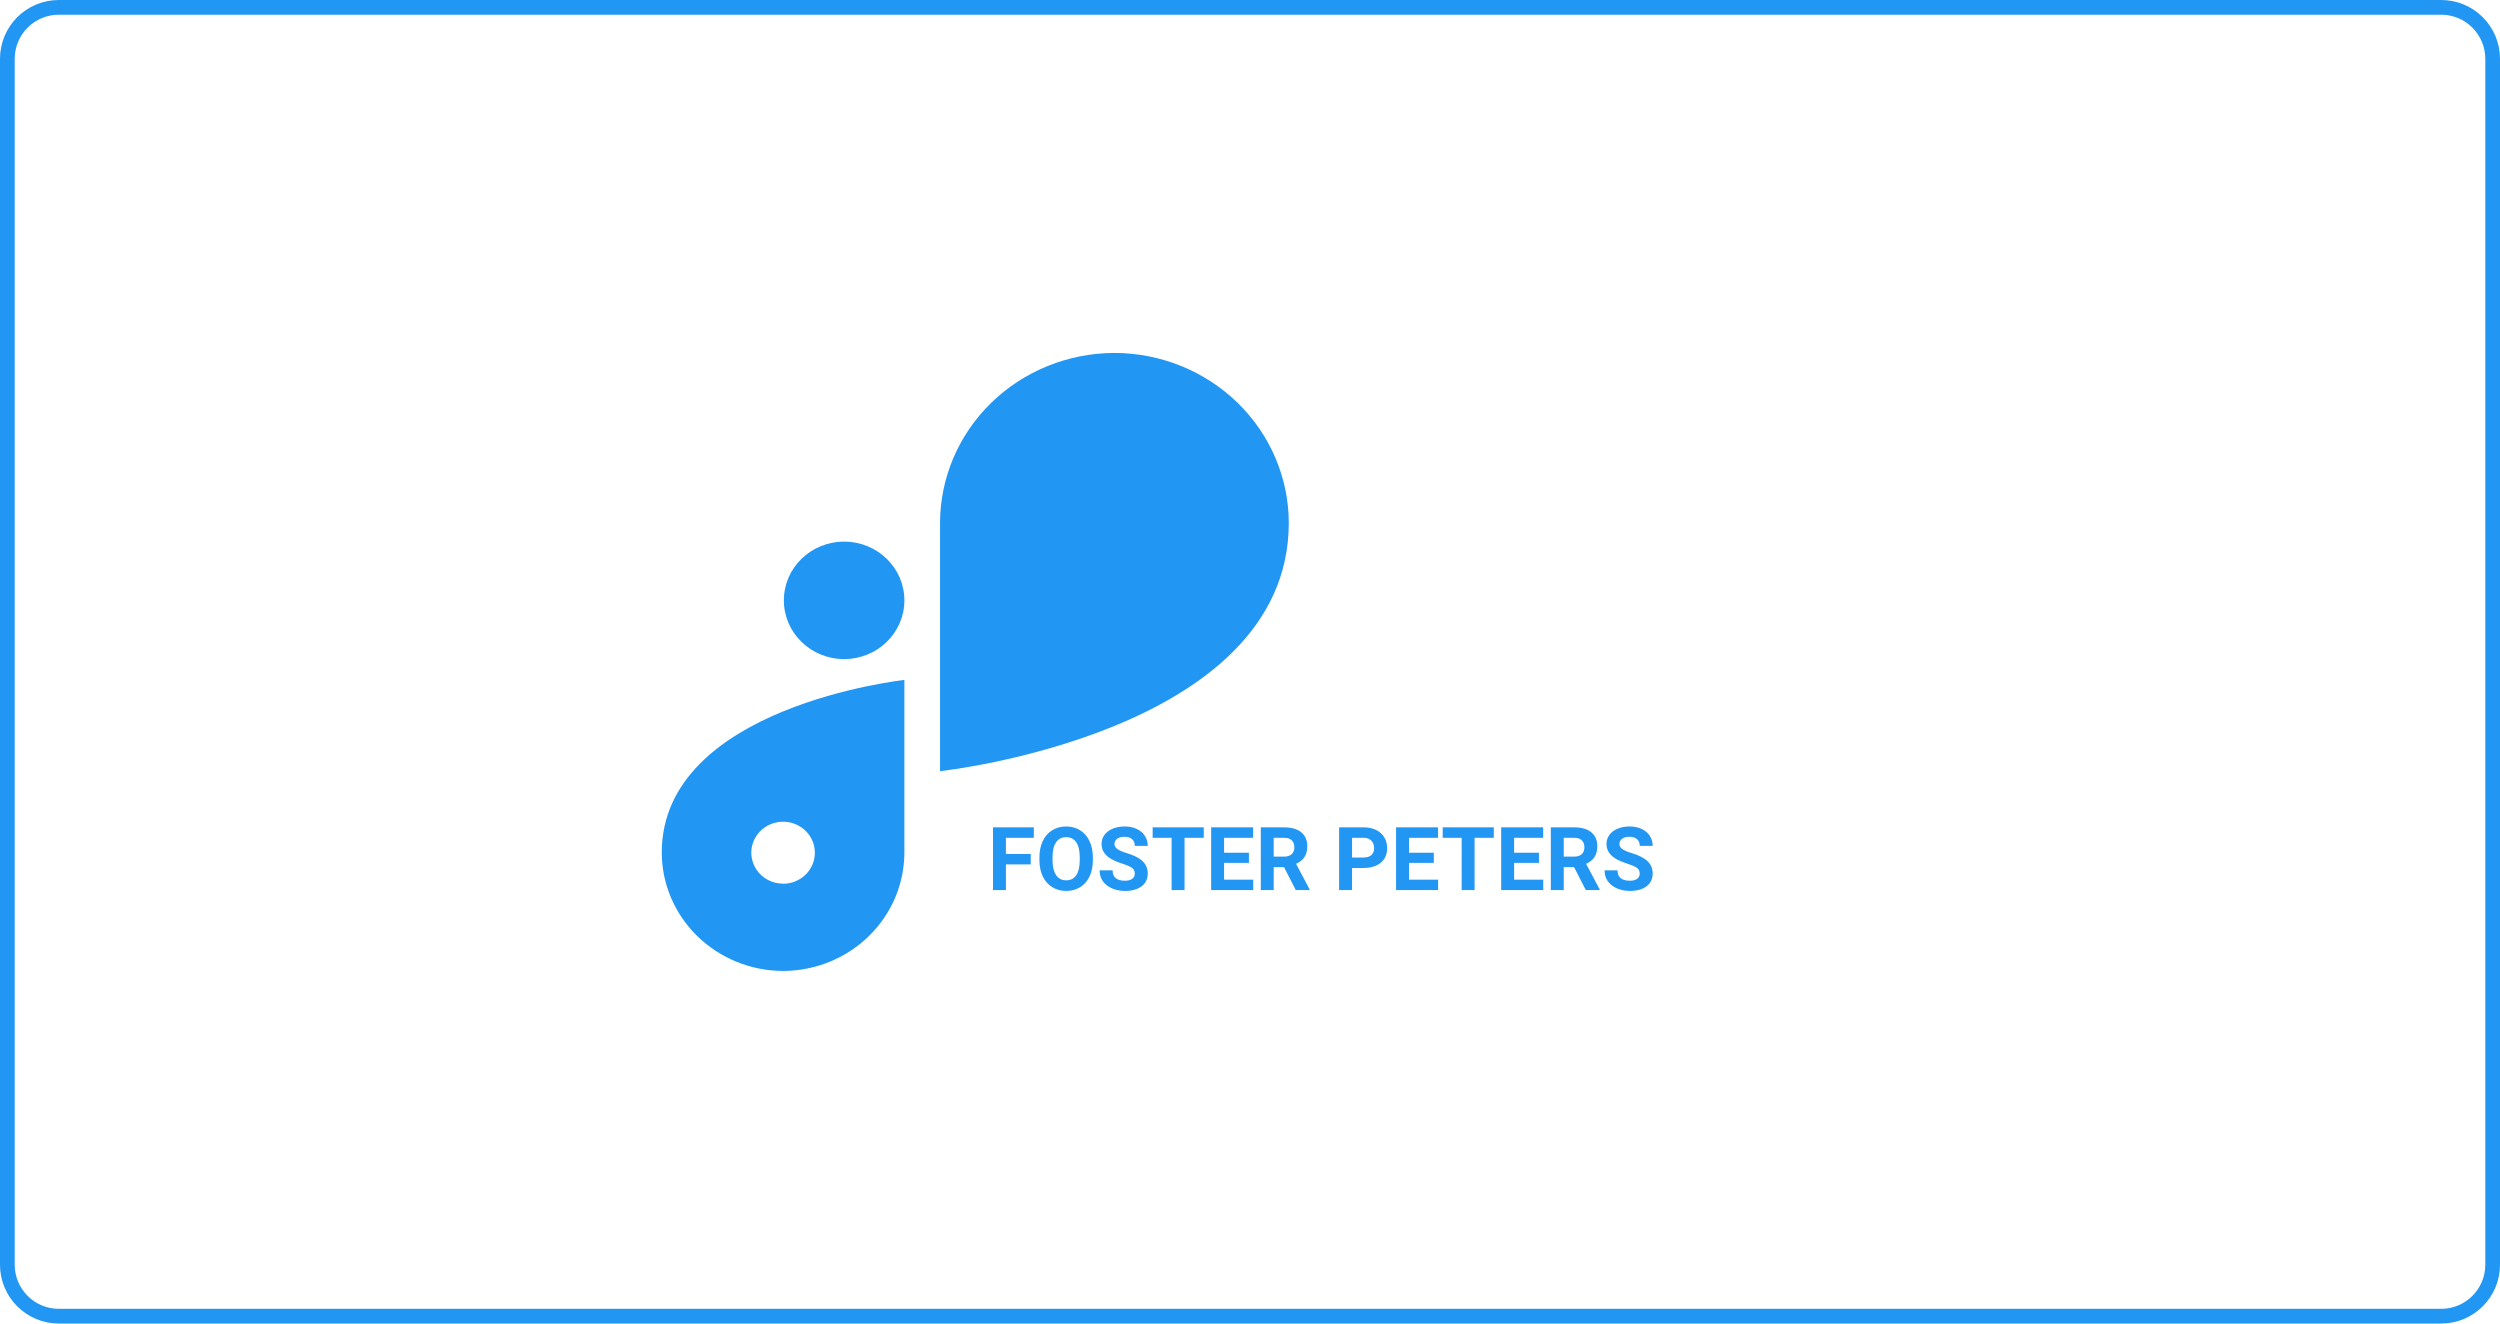
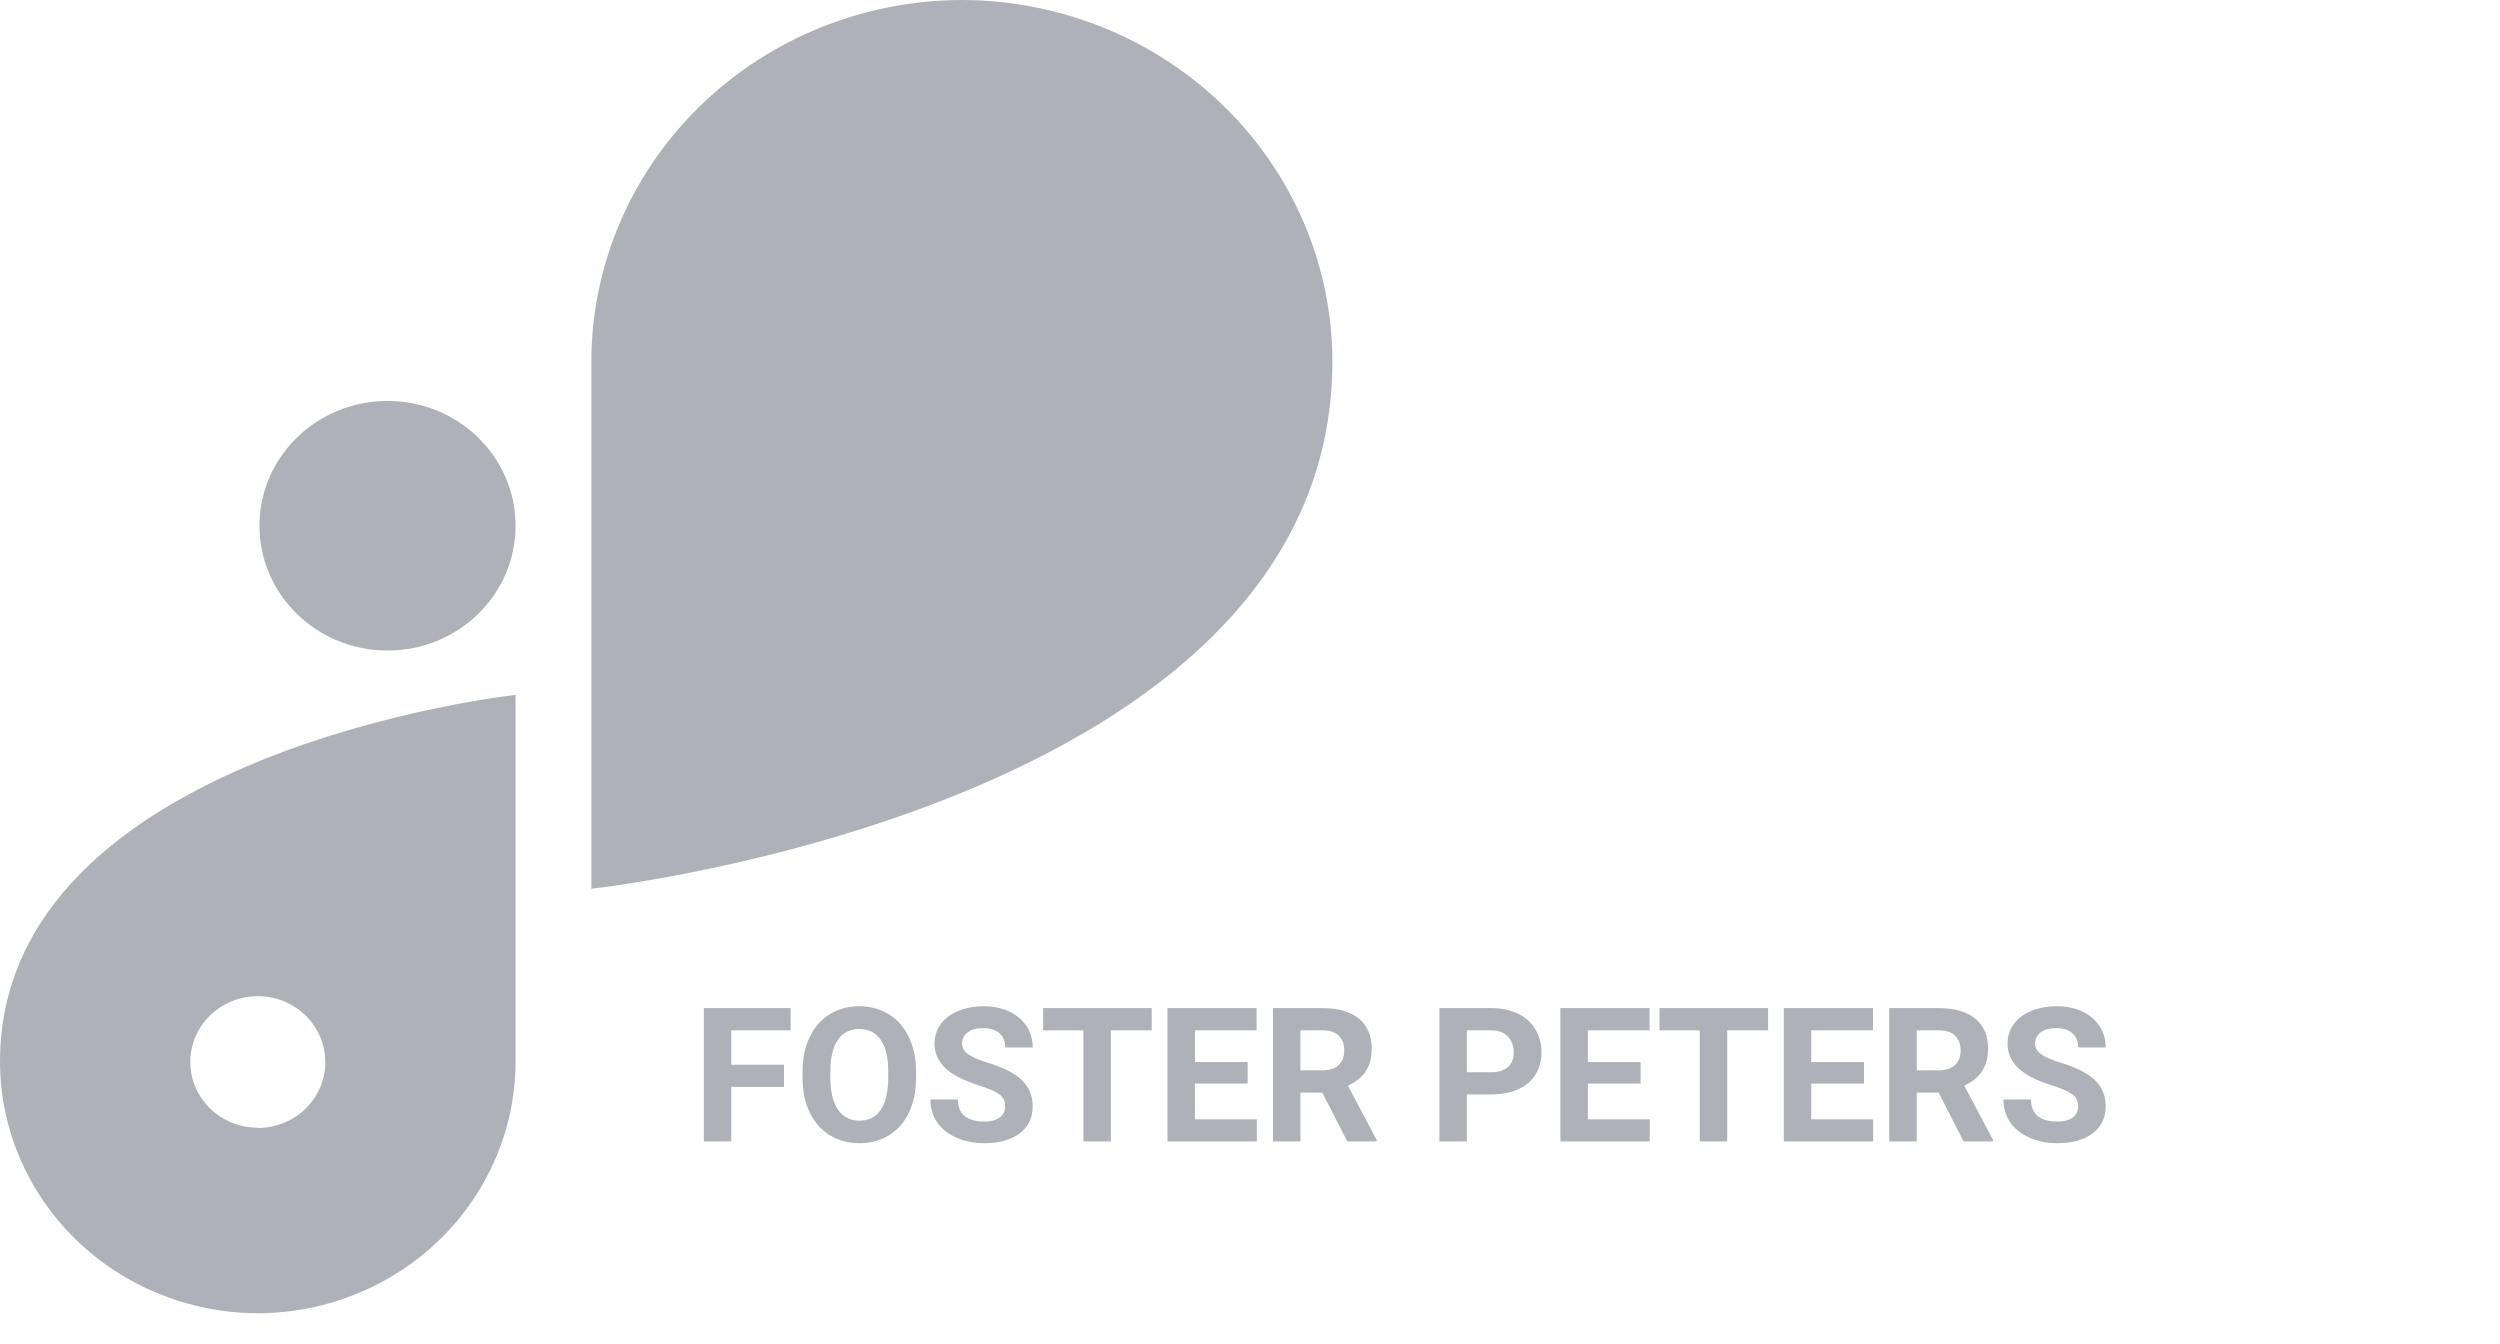
- <svg xmlns="http://www.w3.org/2000/svg" width="170" height="90" viewBox="0 0 170 90" fill="none">
-   <rect x="0.5" y="0.5" width="169" height="89" rx="3.5" stroke="#2196F3" />
-   <path d="M57.402 36.831H57.399C55.137 36.831 53.303 38.618 53.303 40.822V40.825C53.303 43.029 55.137 44.817 57.399 44.817H57.402C59.664 44.817 61.498 43.029 61.498 40.825V40.822C61.498 38.618 59.664 36.831 57.402 36.831Z" fill="#2196F3" />
-   <path d="M87.637 35.554C87.63 32.492 86.379 29.558 84.158 27.392C81.936 25.227 78.925 24.007 75.783 24V24C72.64 24.006 69.627 25.225 67.404 27.39C65.181 29.556 63.93 32.492 63.923 35.554V52.44C63.923 52.44 87.634 49.867 87.637 35.557V35.554Z" fill="#2196F3" />
-   <path d="M45 57.982C45.006 60.113 45.877 62.155 47.422 63.661C48.968 65.168 51.063 66.018 53.249 66.024C55.435 66.018 57.53 65.169 59.075 63.663C60.621 62.156 61.492 60.115 61.498 57.985V46.236C61.498 46.236 45 48.028 45 57.982ZM53.249 60.087C52.822 60.087 52.404 59.964 52.049 59.733C51.694 59.501 51.417 59.173 51.254 58.788C51.09 58.403 51.047 57.98 51.13 57.572C51.214 57.163 51.42 56.788 51.722 56.494C52.024 56.199 52.409 55.999 52.828 55.918C53.247 55.836 53.681 55.878 54.076 56.037C54.471 56.197 54.808 56.467 55.045 56.813C55.283 57.159 55.409 57.566 55.409 57.982C55.41 58.259 55.355 58.534 55.247 58.79C55.139 59.047 54.98 59.28 54.78 59.476C54.579 59.672 54.34 59.828 54.078 59.934C53.815 60.041 53.534 60.095 53.249 60.095V60.087Z" fill="#2196F3" />
-   <path d="M70.089 58.781H68.402V60.524H67.523V56.259H70.3V56.971H68.402V58.072H70.089V58.781ZM74.314 58.488C74.314 58.908 74.24 59.276 74.091 59.593C73.943 59.909 73.73 60.153 73.452 60.325C73.177 60.497 72.861 60.583 72.503 60.583C72.15 60.583 71.834 60.498 71.557 60.328C71.279 60.158 71.065 59.916 70.912 59.602C70.76 59.285 70.683 58.922 70.681 58.512V58.301C70.681 57.881 70.756 57.512 70.906 57.193C71.059 56.873 71.273 56.628 71.548 56.458C71.825 56.286 72.142 56.2 72.497 56.2C72.853 56.2 73.168 56.286 73.444 56.458C73.721 56.628 73.935 56.873 74.085 57.193C74.237 57.512 74.314 57.88 74.314 58.298V58.488ZM73.423 58.295C73.423 57.848 73.343 57.508 73.183 57.275C73.023 57.043 72.794 56.927 72.497 56.927C72.202 56.927 71.975 57.042 71.815 57.273C71.654 57.501 71.573 57.837 71.572 58.28V58.488C71.572 58.924 71.652 59.262 71.812 59.502C71.972 59.742 72.202 59.862 72.503 59.862C72.798 59.862 73.025 59.747 73.183 59.517C73.341 59.284 73.421 58.946 73.423 58.503V58.295ZM77.164 59.405C77.164 59.239 77.106 59.112 76.989 59.024C76.871 58.935 76.66 58.841 76.356 58.743C76.051 58.644 75.81 58.546 75.632 58.45C75.148 58.188 74.906 57.836 74.906 57.393C74.906 57.162 74.97 56.957 75.099 56.777C75.23 56.596 75.416 56.454 75.658 56.352C75.903 56.251 76.176 56.2 76.479 56.2C76.783 56.2 77.055 56.256 77.293 56.367C77.531 56.477 77.716 56.632 77.847 56.833C77.98 57.034 78.046 57.263 78.046 57.519H77.167C77.167 57.323 77.106 57.172 76.983 57.065C76.86 56.955 76.687 56.9 76.464 56.9C76.249 56.9 76.082 56.946 75.963 57.038C75.844 57.128 75.784 57.247 75.784 57.395C75.784 57.534 75.854 57.65 75.992 57.744C76.133 57.838 76.339 57.926 76.611 58.008C77.111 58.158 77.475 58.345 77.703 58.567C77.932 58.79 78.046 59.067 78.046 59.399C78.046 59.769 77.906 60.059 77.627 60.27C77.348 60.478 76.972 60.583 76.499 60.583C76.171 60.583 75.872 60.523 75.603 60.404C75.333 60.283 75.127 60.118 74.985 59.909C74.844 59.7 74.774 59.458 74.774 59.183H75.656C75.656 59.653 75.937 59.889 76.499 59.889C76.708 59.889 76.871 59.847 76.989 59.763C77.106 59.677 77.164 59.558 77.164 59.405ZM81.855 56.971H80.548V60.524H79.669V56.971H78.38V56.259H81.855V56.971ZM84.925 58.676H83.237V59.818H85.218V60.524H82.359V56.259H85.212V56.971H83.237V57.987H84.925V58.676ZM87.313 58.963H86.612V60.524H85.734V56.259H87.319C87.823 56.259 88.211 56.371 88.485 56.596C88.758 56.82 88.895 57.138 88.895 57.548C88.895 57.839 88.831 58.082 88.704 58.277C88.579 58.471 88.389 58.625 88.133 58.74L89.056 60.483V60.524H88.112L87.313 58.963ZM86.612 58.251H87.322C87.542 58.251 87.713 58.195 87.834 58.084C87.955 57.971 88.016 57.815 88.016 57.618C88.016 57.417 87.958 57.259 87.843 57.144C87.73 57.028 87.555 56.971 87.319 56.971H86.612V58.251ZM91.939 59.022V60.524H91.06V56.259H92.724C93.044 56.259 93.325 56.317 93.568 56.435C93.812 56.552 93.999 56.719 94.13 56.935C94.261 57.15 94.326 57.395 94.326 57.671C94.326 58.089 94.183 58.419 93.896 58.661C93.611 58.901 93.215 59.022 92.709 59.022H91.939ZM91.939 58.31H92.724C92.956 58.31 93.133 58.255 93.254 58.145C93.377 58.036 93.439 57.88 93.439 57.677C93.439 57.468 93.377 57.299 93.254 57.17C93.131 57.041 92.961 56.975 92.744 56.971H91.939V58.31ZM97.499 58.676H95.812V59.818H97.792V60.524H94.933V56.259H97.786V56.971H95.812V57.987H97.499V58.676ZM101.577 56.971H100.271V60.524H99.392V56.971H98.103V56.259H101.577V56.971ZM104.648 58.676H102.96V59.818H104.941V60.524H102.081V56.259H104.935V56.971H102.96V57.987H104.648V58.676ZM107.035 58.963H106.335V60.524H105.456V56.259H107.041C107.545 56.259 107.934 56.371 108.207 56.596C108.481 56.82 108.617 57.138 108.617 57.548C108.617 57.839 108.554 58.082 108.427 58.277C108.302 58.471 108.112 58.625 107.856 58.74L108.779 60.483V60.524H107.835L107.035 58.963ZM106.335 58.251H107.044C107.265 58.251 107.436 58.195 107.557 58.084C107.678 57.971 107.739 57.815 107.739 57.618C107.739 57.417 107.681 57.259 107.566 57.144C107.452 57.028 107.278 56.971 107.041 56.971H106.335V58.251ZM111.5 59.405C111.5 59.239 111.442 59.112 111.324 59.024C111.207 58.935 110.996 58.841 110.692 58.743C110.387 58.644 110.146 58.546 109.968 58.45C109.484 58.188 109.241 57.836 109.241 57.393C109.241 57.162 109.306 56.957 109.435 56.777C109.566 56.596 109.752 56.454 109.994 56.352C110.239 56.251 110.512 56.2 110.815 56.2C111.119 56.2 111.391 56.256 111.629 56.367C111.867 56.477 112.052 56.632 112.183 56.833C112.316 57.034 112.382 57.263 112.382 57.519H111.503C111.503 57.323 111.442 57.172 111.319 57.065C111.196 56.955 111.023 56.9 110.8 56.9C110.585 56.9 110.418 56.946 110.299 57.038C110.18 57.128 110.12 57.247 110.12 57.395C110.12 57.534 110.19 57.65 110.328 57.744C110.469 57.838 110.675 57.926 110.947 58.008C111.447 58.158 111.811 58.345 112.039 58.567C112.268 58.79 112.382 59.067 112.382 59.399C112.382 59.769 112.242 60.059 111.963 60.27C111.684 60.478 111.308 60.583 110.835 60.583C110.507 60.583 110.208 60.523 109.939 60.404C109.669 60.283 109.463 60.118 109.321 59.909C109.18 59.7 109.11 59.458 109.11 59.183H109.991C109.991 59.653 110.273 59.889 110.835 59.889C111.044 59.889 111.207 59.847 111.324 59.763C111.442 59.677 111.5 59.558 111.5 59.405Z" fill="#2196F3" />
+ <svg xmlns="http://www.w3.org/2000/svg" width="80" height="43" viewBox="0 0 80 43" fill="none">
+   <path d="M12.402 12.831H12.399C10.137 12.831 8.303 14.618 8.303 16.822V16.825C8.303 19.029 10.137 20.817 12.399 20.817H12.402C14.665 20.817 16.498 19.029 16.498 16.825V16.822C16.498 14.618 14.665 12.831 12.402 12.831Z" fill="#AFB1B8" />
+   <path d="M42.637 11.555C42.63 8.492 41.38 5.558 39.158 3.392C36.936 1.227 33.925 0.007 30.783 0V0C27.64 0.006 24.627 1.225 22.404 3.39C20.181 5.556 18.93 8.492 18.923 11.555V28.44C18.923 28.44 42.634 25.867 42.637 11.557V11.555Z" fill="#AFB1B8" />
+   <path d="M0 33.982C0.006 36.113 0.877 38.155 2.422 39.661C3.968 41.168 6.063 42.018 8.249 42.024C10.435 42.018 12.53 41.169 14.075 39.663C15.621 38.156 16.492 36.115 16.498 33.985V22.236C16.498 22.236 0 24.028 0 33.982ZM8.249 36.087C7.822 36.087 7.404 35.964 7.049 35.733C6.694 35.501 6.417 35.173 6.253 34.788C6.09 34.403 6.047 33.98 6.131 33.572C6.214 33.163 6.42 32.788 6.722 32.494C7.024 32.199 7.409 31.999 7.828 31.918C8.247 31.836 8.681 31.878 9.076 32.037C9.471 32.197 9.808 32.467 10.045 32.813C10.283 33.159 10.409 33.566 10.409 33.982C10.411 34.259 10.355 34.534 10.247 34.79C10.139 35.047 9.98 35.28 9.78 35.476C9.579 35.672 9.34 35.828 9.078 35.934C8.815 36.041 8.534 36.095 8.249 36.095V36.087Z" fill="#AFB1B8" />
+   <path d="M25.089 34.781H23.402V36.524H22.523V32.259H25.3V32.971H23.402V34.072H25.089V34.781ZM29.314 34.488C29.314 34.908 29.24 35.276 29.091 35.593C28.943 35.909 28.73 36.153 28.453 36.325C28.177 36.497 27.861 36.583 27.503 36.583C27.15 36.583 26.834 36.498 26.557 36.328C26.28 36.158 26.065 35.916 25.913 35.602C25.76 35.285 25.683 34.922 25.681 34.512V34.301C25.681 33.881 25.756 33.512 25.907 33.193C26.059 32.873 26.273 32.628 26.548 32.458C26.826 32.286 27.142 32.2 27.498 32.2C27.853 32.2 28.169 32.286 28.444 32.458C28.721 32.628 28.935 32.873 29.085 33.193C29.238 33.512 29.314 33.88 29.314 34.298V34.488ZM28.423 34.295C28.423 33.848 28.343 33.508 28.183 33.275C28.023 33.043 27.794 32.927 27.498 32.927C27.203 32.927 26.975 33.042 26.815 33.273C26.655 33.501 26.574 33.837 26.572 34.28V34.488C26.572 34.924 26.652 35.262 26.812 35.502C26.972 35.742 27.203 35.862 27.503 35.862C27.798 35.862 28.025 35.747 28.183 35.517C28.341 35.284 28.421 34.946 28.423 34.503V34.295ZM32.165 35.405C32.165 35.239 32.106 35.112 31.989 35.024C31.872 34.935 31.661 34.841 31.356 34.743C31.051 34.644 30.81 34.546 30.632 34.45C30.148 34.188 29.906 33.836 29.906 33.393C29.906 33.162 29.97 32.957 30.099 32.777C30.23 32.596 30.416 32.454 30.659 32.352C30.903 32.251 31.176 32.2 31.479 32.2C31.784 32.2 32.055 32.256 32.294 32.367C32.532 32.477 32.716 32.632 32.847 32.833C32.98 33.034 33.046 33.263 33.046 33.519H32.167C32.167 33.323 32.106 33.172 31.983 33.065C31.86 32.955 31.687 32.9 31.464 32.9C31.25 32.9 31.082 32.946 30.963 33.038C30.844 33.128 30.785 33.247 30.785 33.395C30.785 33.534 30.854 33.65 30.993 33.744C31.133 33.838 31.339 33.926 31.611 34.008C32.111 34.158 32.475 34.345 32.704 34.567C32.932 34.79 33.046 35.067 33.046 35.399C33.046 35.769 32.907 36.059 32.627 36.27C32.348 36.478 31.972 36.583 31.5 36.583C31.171 36.583 30.873 36.523 30.603 36.404C30.334 36.283 30.127 36.118 29.985 35.909C29.844 35.7 29.774 35.458 29.774 35.183H30.656C30.656 35.653 30.937 35.889 31.5 35.889C31.709 35.889 31.872 35.847 31.989 35.763C32.106 35.677 32.165 35.558 32.165 35.405ZM36.855 32.971H35.548V36.524H34.669V32.971H33.38V32.259H36.855V32.971ZM39.925 34.676H38.238V35.818H40.218V36.524H37.359V32.259H40.212V32.971H38.238V33.987H39.925V34.676ZM42.313 34.963H41.613V36.524H40.734V32.259H42.319C42.823 32.259 43.211 32.371 43.485 32.596C43.758 32.82 43.895 33.138 43.895 33.548C43.895 33.839 43.831 34.082 43.705 34.277C43.58 34.471 43.389 34.625 43.133 34.74L44.056 36.483V36.524H43.113L42.313 34.963ZM41.613 34.251H42.322C42.542 34.251 42.713 34.195 42.834 34.084C42.956 33.971 43.016 33.815 43.016 33.618C43.016 33.417 42.959 33.259 42.843 33.144C42.73 33.028 42.555 32.971 42.319 32.971H41.613V34.251ZM46.939 35.022V36.524H46.06V32.259H47.724C48.044 32.259 48.326 32.317 48.568 32.435C48.812 32.552 48.999 32.719 49.13 32.935C49.261 33.15 49.327 33.395 49.327 33.671C49.327 34.089 49.183 34.419 48.896 34.661C48.611 34.901 48.215 35.022 47.709 35.022H46.939ZM46.939 34.31H47.724C47.956 34.31 48.133 34.255 48.254 34.145C48.377 34.036 48.439 33.88 48.439 33.677C48.439 33.468 48.377 33.299 48.254 33.17C48.131 33.041 47.961 32.975 47.745 32.971H46.939V34.31ZM52.499 34.676H50.812V35.818H52.792V36.524H49.933V32.259H52.787V32.971H50.812V33.987H52.499V34.676ZM56.578 32.971H55.271V36.524H54.392V32.971H53.103V32.259H56.578V32.971ZM59.648 34.676H57.96V35.818H59.941V36.524H57.081V32.259H59.935V32.971H57.96V33.987H59.648V34.676ZM62.036 34.963H61.335V36.524H60.456V32.259H62.041C62.545 32.259 62.934 32.371 63.208 32.596C63.481 32.82 63.618 33.138 63.618 33.548C63.618 33.839 63.554 34.082 63.427 34.277C63.302 34.471 63.112 34.625 62.856 34.74L63.779 36.483V36.524H62.835L62.036 34.963ZM61.335 34.251H62.044C62.265 34.251 62.436 34.195 62.557 34.084C62.678 33.971 62.739 33.815 62.739 33.618C62.739 33.417 62.681 33.259 62.566 33.144C62.453 33.028 62.278 32.971 62.041 32.971H61.335V34.251ZM66.501 35.405C66.501 35.239 66.442 35.112 66.325 35.024C66.207 34.935 65.997 34.841 65.692 34.743C65.387 34.644 65.146 34.546 64.968 34.45C64.484 34.188 64.242 33.836 64.242 33.393C64.242 33.162 64.306 32.957 64.435 32.777C64.566 32.596 64.752 32.454 64.995 32.352C65.239 32.251 65.512 32.2 65.815 32.2C66.12 32.2 66.391 32.256 66.629 32.367C66.868 32.477 67.052 32.632 67.183 32.833C67.316 33.034 67.382 33.263 67.382 33.519H66.503C66.503 33.323 66.442 33.172 66.319 33.065C66.196 32.955 66.023 32.9 65.8 32.9C65.585 32.9 65.418 32.946 65.299 33.038C65.18 33.128 65.121 33.247 65.121 33.395C65.121 33.534 65.19 33.65 65.329 33.744C65.469 33.838 65.675 33.926 65.947 34.008C66.447 34.158 66.811 34.345 67.04 34.567C67.268 34.79 67.382 35.067 67.382 35.399C67.382 35.769 67.243 36.059 66.963 36.27C66.684 36.478 66.308 36.583 65.835 36.583C65.507 36.583 65.209 36.523 64.939 36.404C64.669 36.283 64.463 36.118 64.321 35.909C64.18 35.7 64.11 35.458 64.11 35.183H64.992C64.992 35.653 65.273 35.889 65.835 35.889C66.044 35.889 66.207 35.847 66.325 35.763C66.442 35.677 66.501 35.558 66.501 35.405Z" fill="#AFB1B8" />
</svg>
